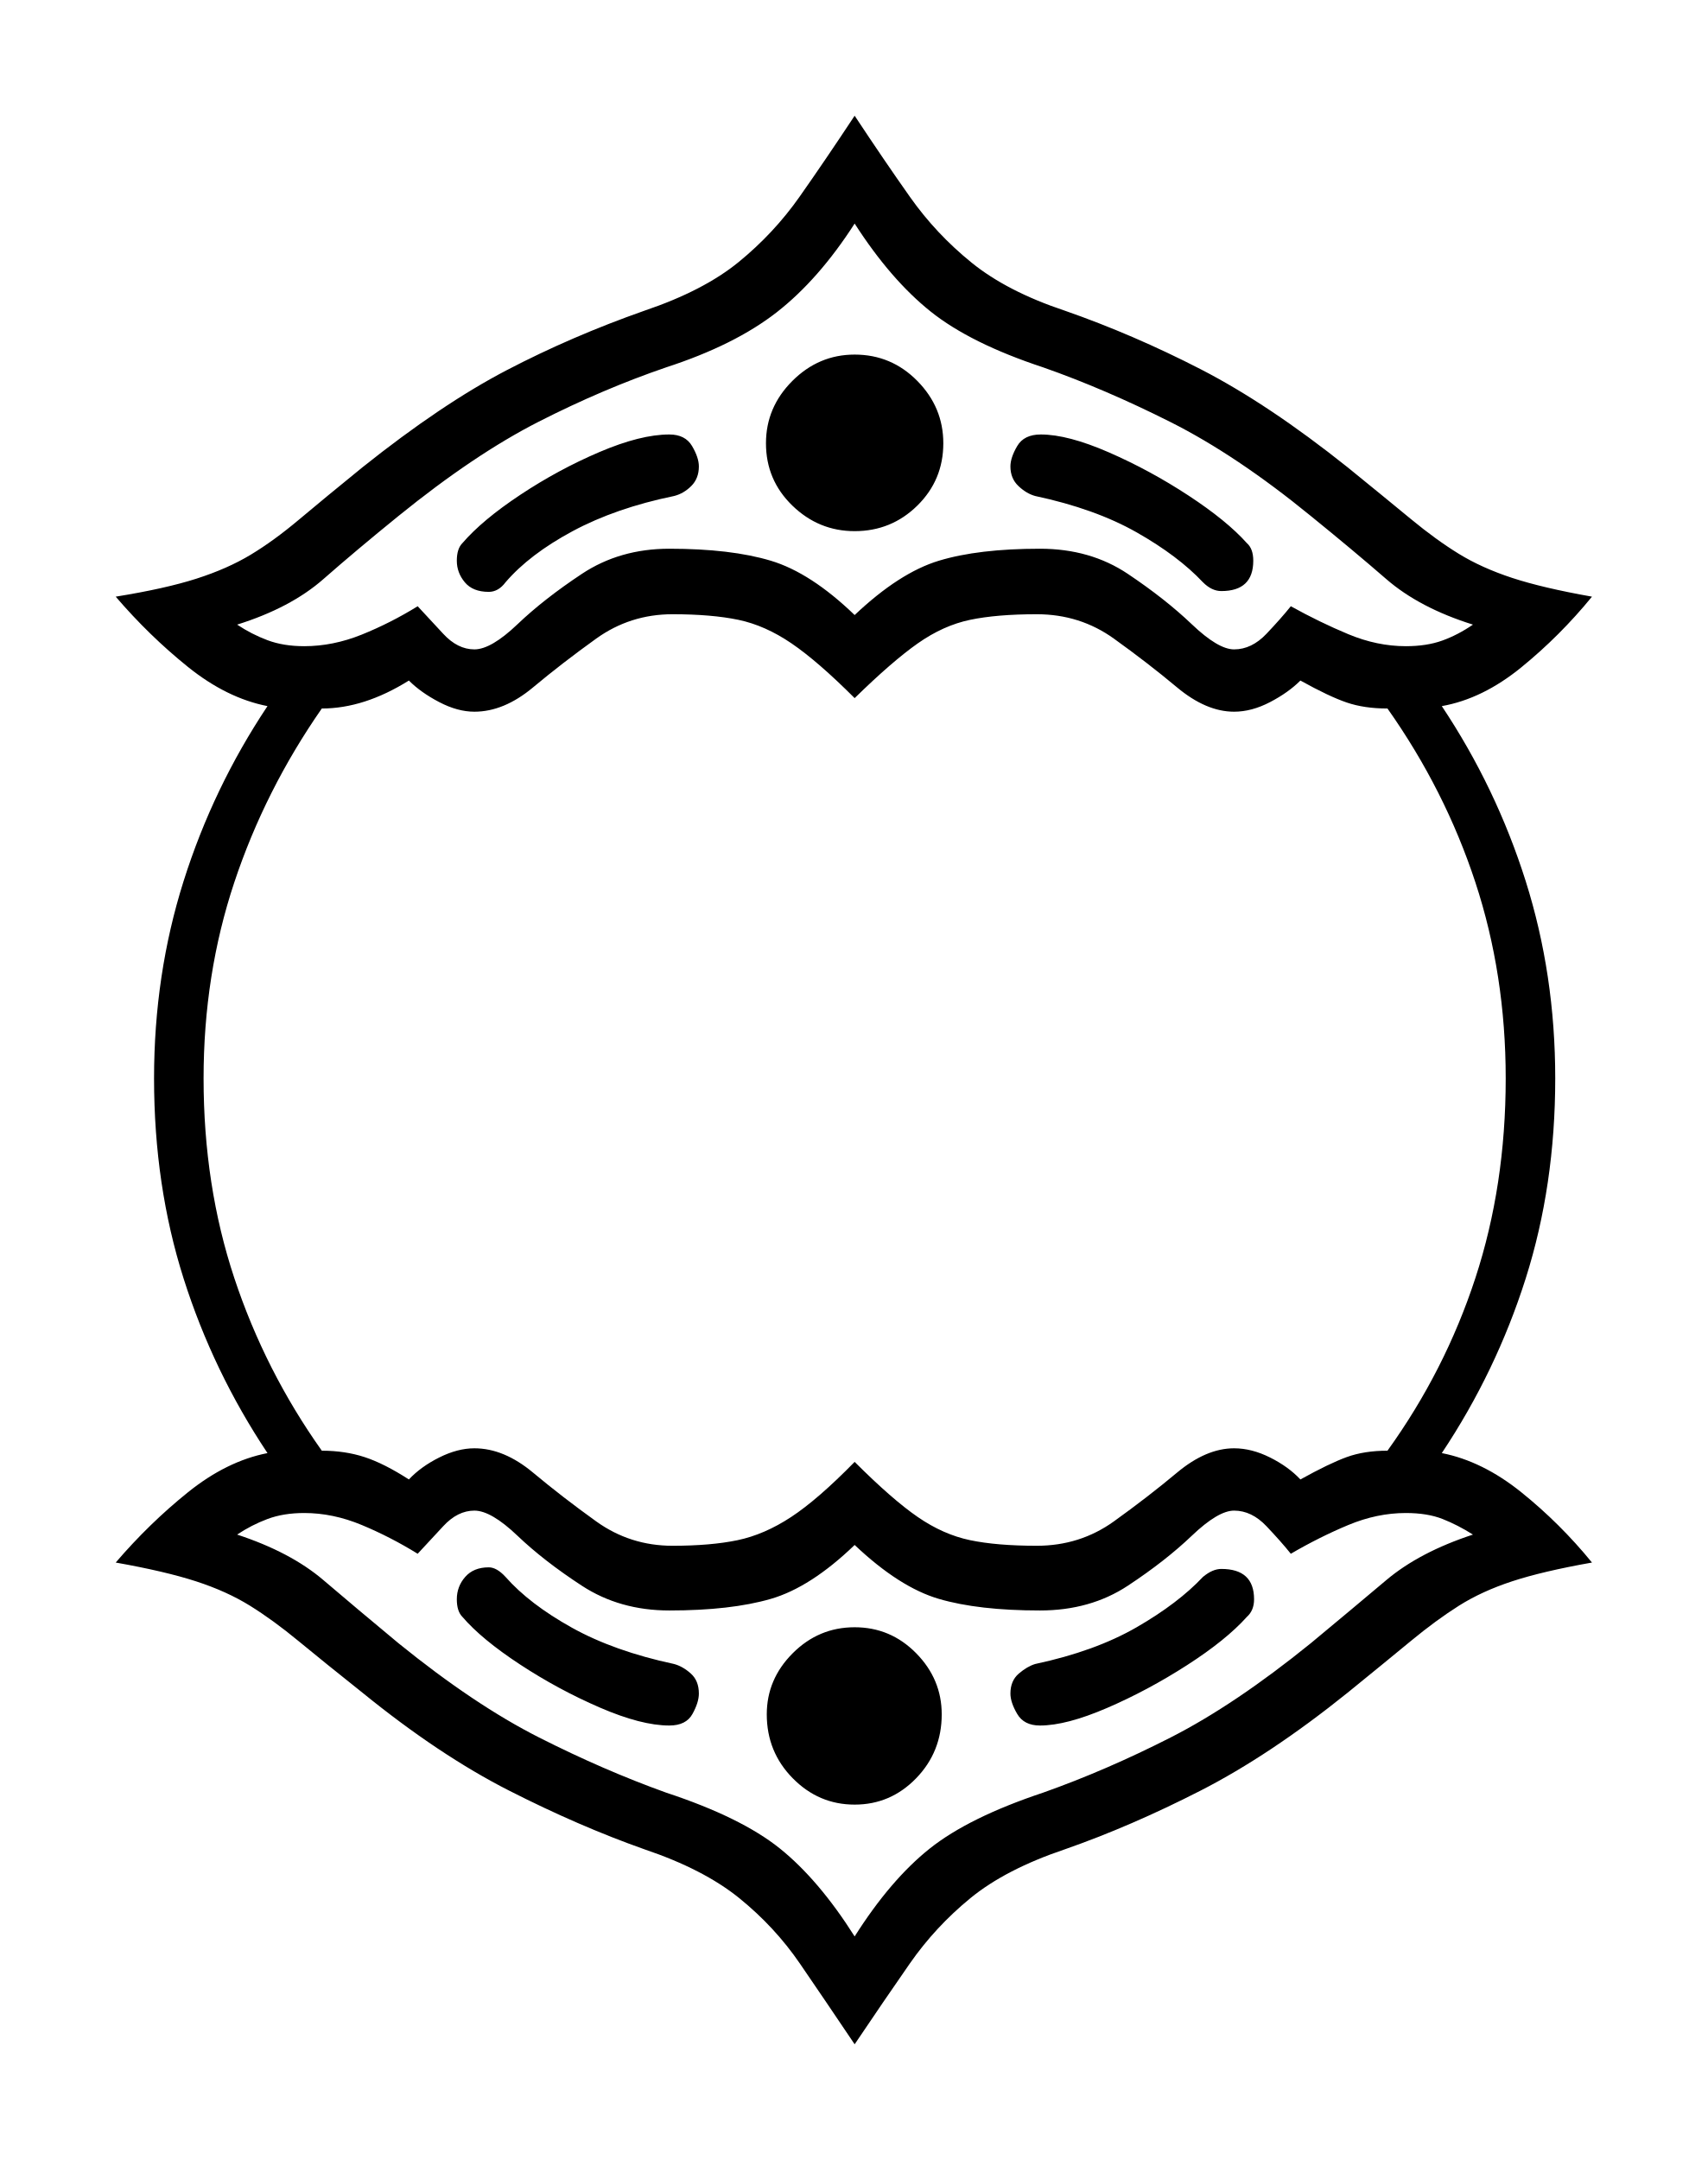
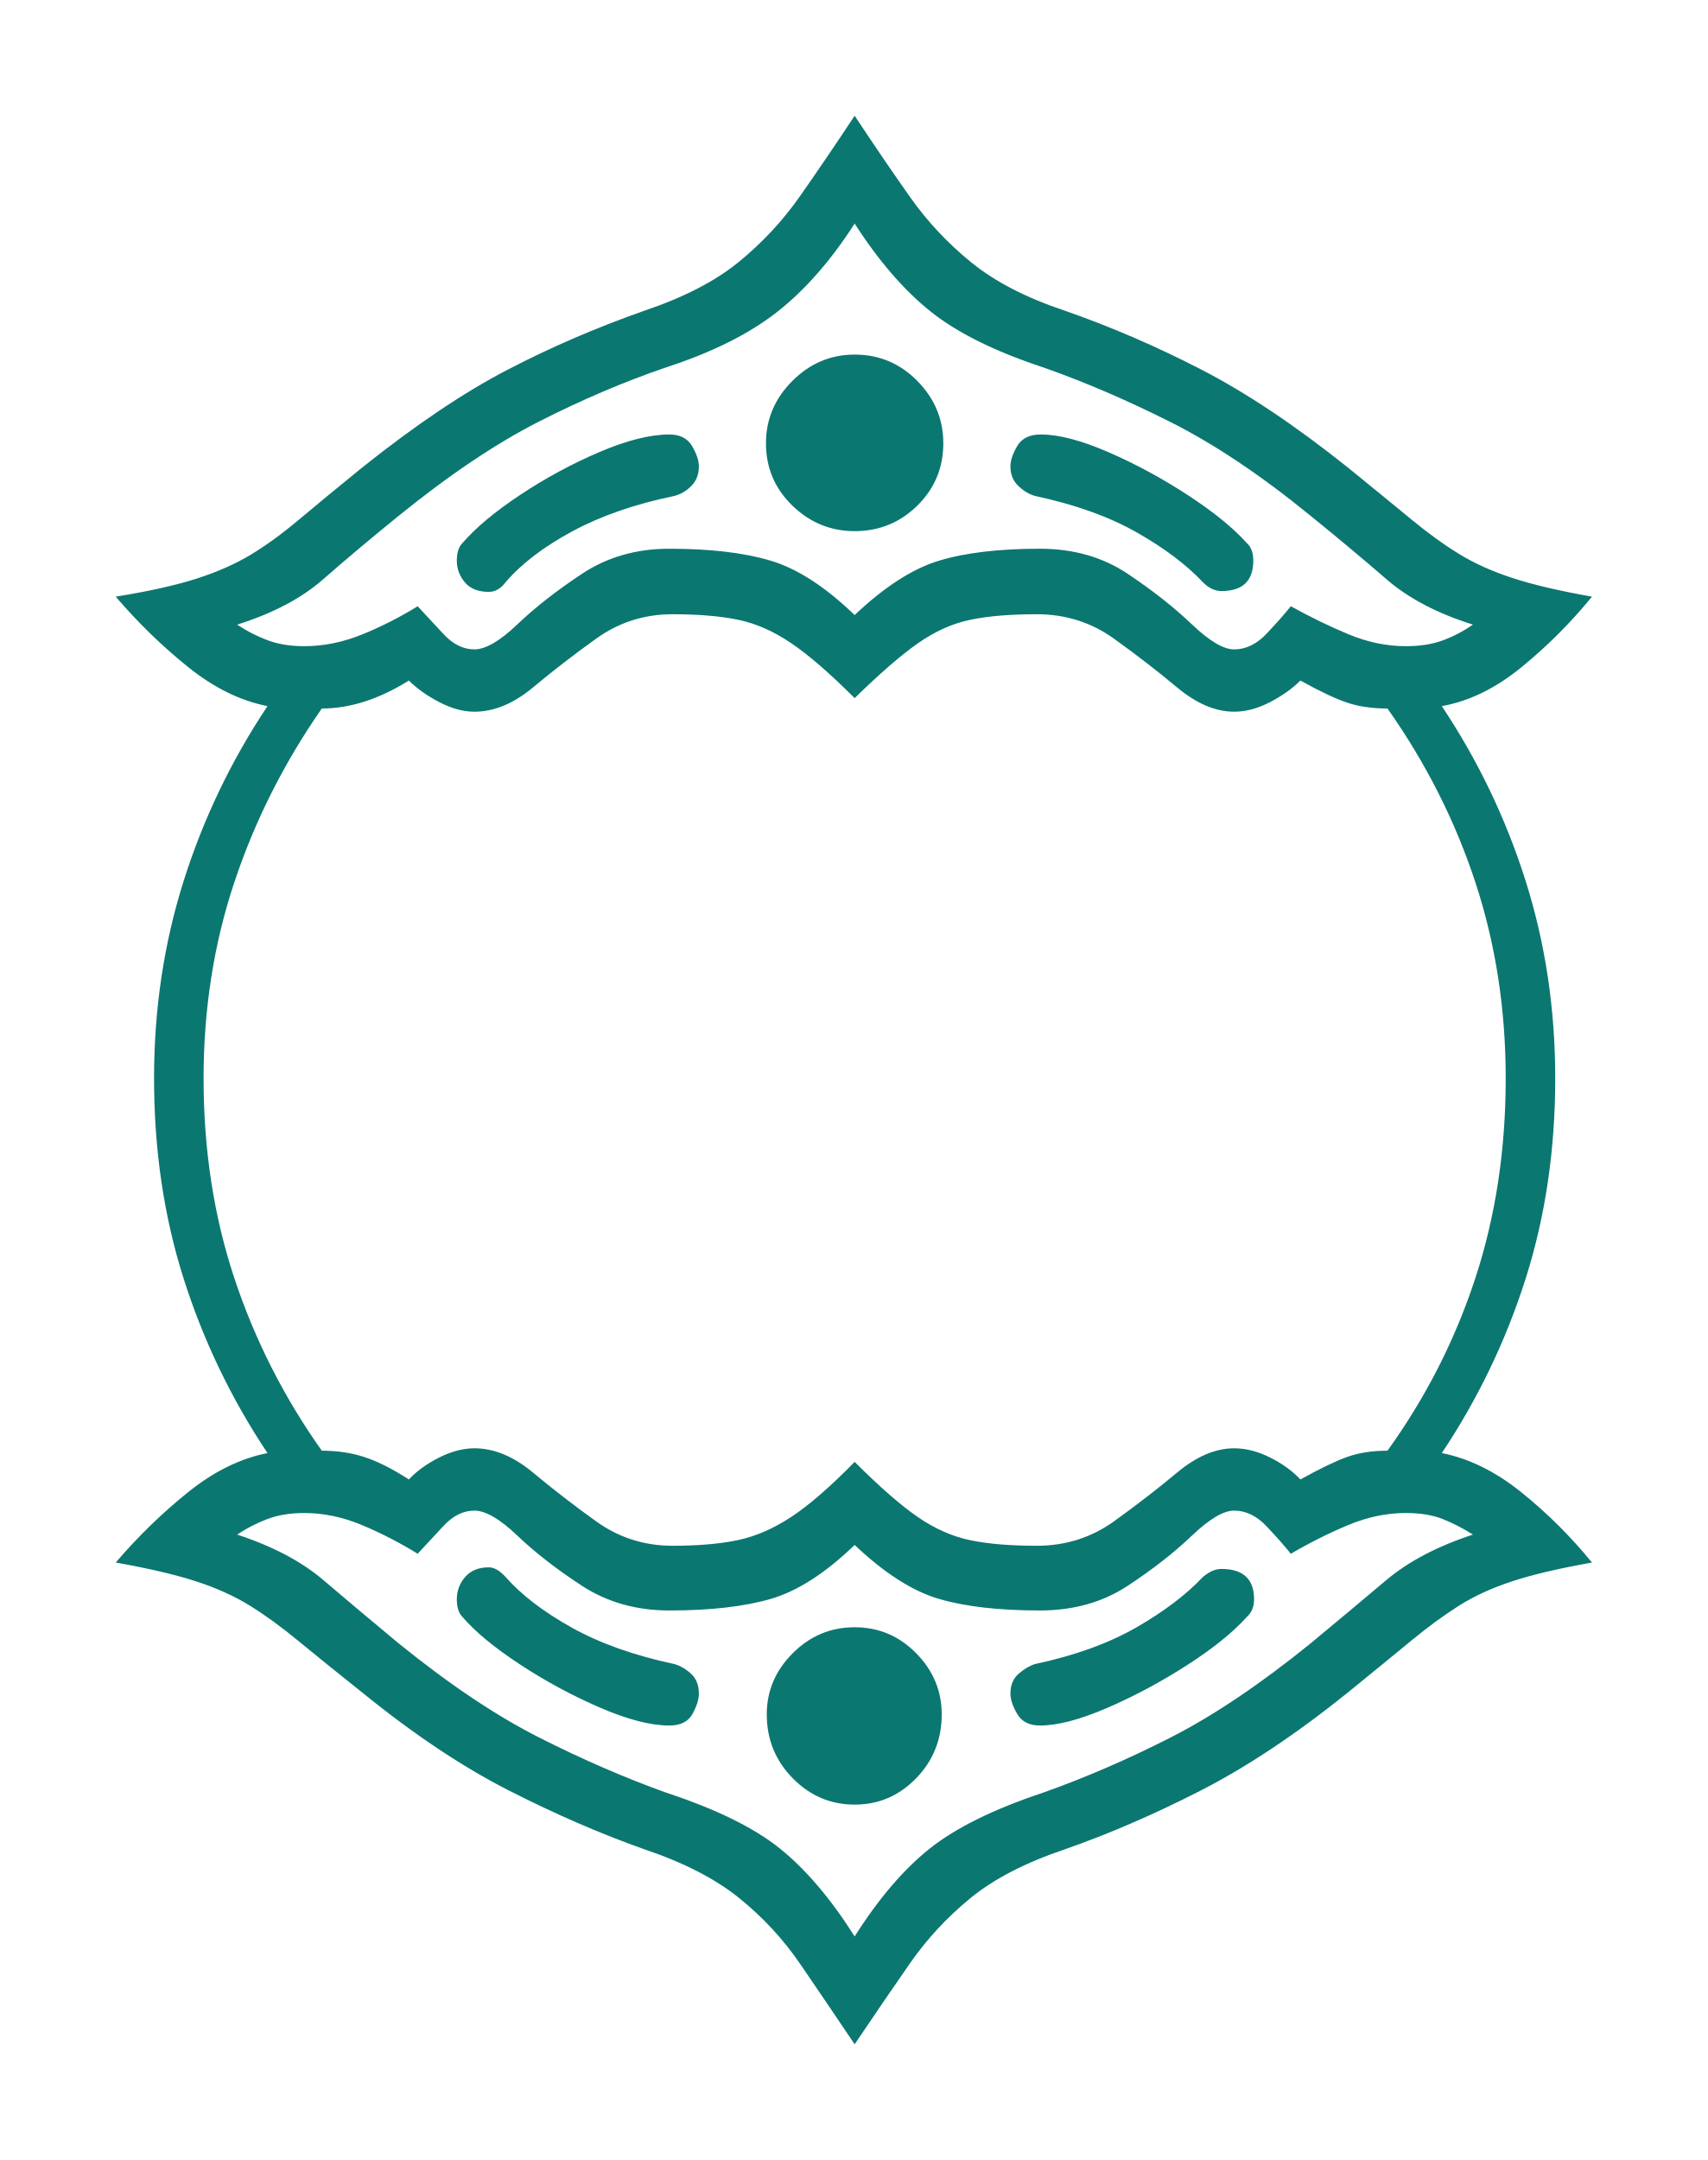
- <svg xmlns="http://www.w3.org/2000/svg" viewBox="-58.84 -705.84 2137.68 2703.68">
+ <svg xmlns="http://www.w3.org/2000/svg" fill="#0b7771" viewBox="-58.84 -705.84 2137.68 2703.68">
  <path d="M1934 41Q1872 30 1834.0 17.5Q1796 5 1767.5 -12.5Q1739 -30 1707.5 -56.0Q1676 -82 1628 -121Q1529 -200 1444.5 -243.5Q1360 -287 1274 -317Q1202 -341 1157.5 -377.0Q1113 -413 1080.5 -459.0Q1048 -505 1011 -561Q974 -505 942.0 -459.5Q910 -414 866.0 -378.0Q822 -342 748 -317Q657 -285 575.5 -242.5Q494 -200 395 -121Q347 -82 315.5 -55.5Q284 -29 255.0 -11.5Q226 6 187.0 18.5Q148 31 86 41Q128 90 176.5 129.0Q225 168 276 178Q208 280 171.0 397.0Q134 514 134 644Q134 778 171.0 894.5Q208 1011 276 1113Q225 1123 176.5 1162.0Q128 1201 86 1250Q148 1261 186.5 1273.5Q225 1286 254.0 1304.0Q283 1322 314.5 1348.0Q346 1374 395 1413Q491 1491 578.5 1535.5Q666 1580 748 1609Q822 1634 866.5 1670.0Q911 1706 942.5 1752.0Q974 1798 1011 1853Q1048 1798 1080.0 1752.0Q1112 1706 1156.0 1670.0Q1200 1634 1274 1609Q1357 1580 1444.0 1535.5Q1531 1491 1628 1413Q1676 1374 1707.5 1348.0Q1739 1322 1767.5 1304.0Q1796 1286 1834.0 1273.5Q1872 1261 1934 1250Q1894 1201 1845.5 1162.0Q1797 1123 1746 1113Q1814 1011 1851.0 894.5Q1888 778 1888 644Q1888 514 1851.0 397.0Q1814 280 1746 178Q1797 169 1845.5 129.5Q1894 90 1934 41ZM1785 1215Q1718 1237 1676.5 1272.0Q1635 1307 1582 1351Q1487 1428 1406.5 1469.0Q1326 1510 1247 1538Q1154 1569 1105.0 1608.0Q1056 1647 1011 1718Q966 1647 917.5 1608.0Q869 1569 775 1538Q697 1510 616.0 1469.0Q535 1428 440 1351Q387 1307 346.0 1272.0Q305 1237 238 1215Q256 1203 276.0 1195.5Q296 1188 322 1188Q358 1188 394.0 1203.0Q430 1218 464 1239Q478 1224 496.0 1204.5Q514 1185 535 1185Q556 1185 589.0 1216.5Q622 1248 669.5 1279.0Q717 1310 779 1310Q856 1310 906.0 1295.5Q956 1281 1011 1228Q1067 1281 1116.5 1295.5Q1166 1310 1243 1310Q1306 1310 1353.0 1279.0Q1400 1248 1433.0 1216.5Q1466 1185 1486 1185Q1508 1185 1526.5 1204.5Q1545 1224 1557 1239Q1593 1218 1629.0 1203.0Q1665 1188 1701 1188Q1728 1188 1747.0 1195.5Q1766 1203 1785 1215ZM1826 644Q1826 778 1788.0 894.0Q1750 1010 1678 1110Q1649 1110 1627.0 1118.0Q1605 1126 1569 1146Q1554 1130 1531.0 1118.5Q1508 1107 1486 1107Q1451 1107 1414.5 1137.5Q1378 1168 1335.5 1198.5Q1293 1229 1239 1229Q1189 1229 1155.5 1222.0Q1122 1215 1090.0 1193.0Q1058 1171 1011 1124Q965 1171 931.5 1193.0Q898 1215 864.5 1222.0Q831 1229 783 1229Q730 1229 687.5 1198.5Q645 1168 608.5 1137.5Q572 1107 535 1107Q514 1107 491.0 1118.5Q468 1130 453 1146Q422 1126 397.5 1118.0Q373 1110 344 1110Q273 1010 234.5 894.0Q196 778 196 644Q196 514 234.5 398.5Q273 283 344 181Q397 181 453 146Q468 161 491.0 173.0Q514 185 535 185Q572 185 608.5 154.5Q645 124 687.5 93.5Q730 63 783 63Q832 63 865.5 70.0Q899 77 932.0 99.5Q965 122 1011 168Q1058 122 1090.0 99.5Q1122 77 1155.5 70.0Q1189 63 1239 63Q1293 63 1335.5 93.5Q1378 124 1414.5 154.5Q1451 185 1486 185Q1508 185 1531.0 173.0Q1554 161 1569 146Q1605 166 1627.0 173.5Q1649 181 1678 181Q1750 283 1788.0 398.5Q1826 514 1826 644ZM1785 76Q1766 89 1746.5 96.0Q1727 103 1701 103Q1665 103 1629.0 88.0Q1593 73 1557 53Q1545 68 1526.5 87.5Q1508 107 1486 107Q1466 107 1433.0 75.5Q1400 44 1353.0 12.5Q1306 -19 1243 -19Q1166 -19 1116.5 -4.0Q1067 11 1011 64Q956 11 906.0 -4.0Q856 -19 779 -19Q717 -19 669.5 12.5Q622 44 589.0 75.5Q556 107 535 107Q514 107 496.0 87.5Q478 68 464 53Q430 74 394.0 88.5Q358 103 322 103Q296 103 276.0 95.5Q256 88 238 76Q305 55 346.0 19.0Q387 -17 440 -60Q535 -137 615.5 -178.0Q696 -219 775 -246Q861 -274 913.5 -315.0Q966 -356 1011 -426Q1056 -356 1106.0 -316.0Q1156 -276 1247 -246Q1324 -219 1406.5 -177.5Q1489 -136 1582 -60Q1635 -17 1676.5 19.0Q1718 55 1785 76ZM1511 1296Q1511 1258 1470 1258Q1459 1258 1447 1268Q1416 1301 1364.0 1331.0Q1312 1361 1237 1377Q1227 1380 1216.5 1389.0Q1206 1398 1206 1414Q1206 1425 1214.5 1439.5Q1223 1454 1243 1454Q1276 1454 1327.0 1432.0Q1378 1410 1427.0 1378.5Q1476 1347 1502 1318Q1511 1310 1511 1296ZM1120 1440Q1120 1396 1088.0 1363.5Q1056 1331 1011 1331Q966 1331 933.5 1363.5Q901 1396 901 1440Q901 1487 933.5 1520.0Q966 1553 1011 1553Q1056 1553 1088.0 1520.0Q1120 1487 1120 1440ZM816 1414Q816 1398 806.0 1389.0Q796 1380 785 1377Q710 1361 657.0 1331.5Q604 1302 574 1268Q563 1256 553 1256Q534 1256 523.5 1268.0Q513 1280 513 1296Q513 1311 520 1318Q544 1346 592.0 1377.5Q640 1409 692.0 1431.5Q744 1454 779 1454Q800 1454 808.0 1439.5Q816 1425 816 1414ZM1510 -4Q1510 -19 1502 -26Q1477 -54 1429.0 -85.5Q1381 -117 1329.5 -139.5Q1278 -162 1244 -162Q1223 -162 1214.5 -147.5Q1206 -133 1206 -122Q1206 -107 1216.0 -97.5Q1226 -88 1237 -85Q1312 -69 1364.0 -39.5Q1416 -10 1447 23Q1458 34 1470 34Q1510 34 1510 -4ZM1122 -151Q1122 -196 1089.5 -229.0Q1057 -262 1011 -262Q966 -262 933.0 -229.0Q900 -196 900 -151Q900 -105 933.0 -73.0Q966 -41 1011 -41Q1057 -41 1089.5 -73.0Q1122 -105 1122 -151ZM816 -122Q816 -133 807.5 -147.5Q799 -162 779 -162Q743 -162 691.5 -140.0Q640 -118 592.5 -86.5Q545 -55 520 -26Q513 -19 513 -4Q513 11 523.0 23.0Q533 35 553 35Q565 35 574 23Q604 -12 658.0 -41.0Q712 -70 785 -85Q797 -88 806.5 -97.5Q816 -107 816 -122Z" />
</svg>
